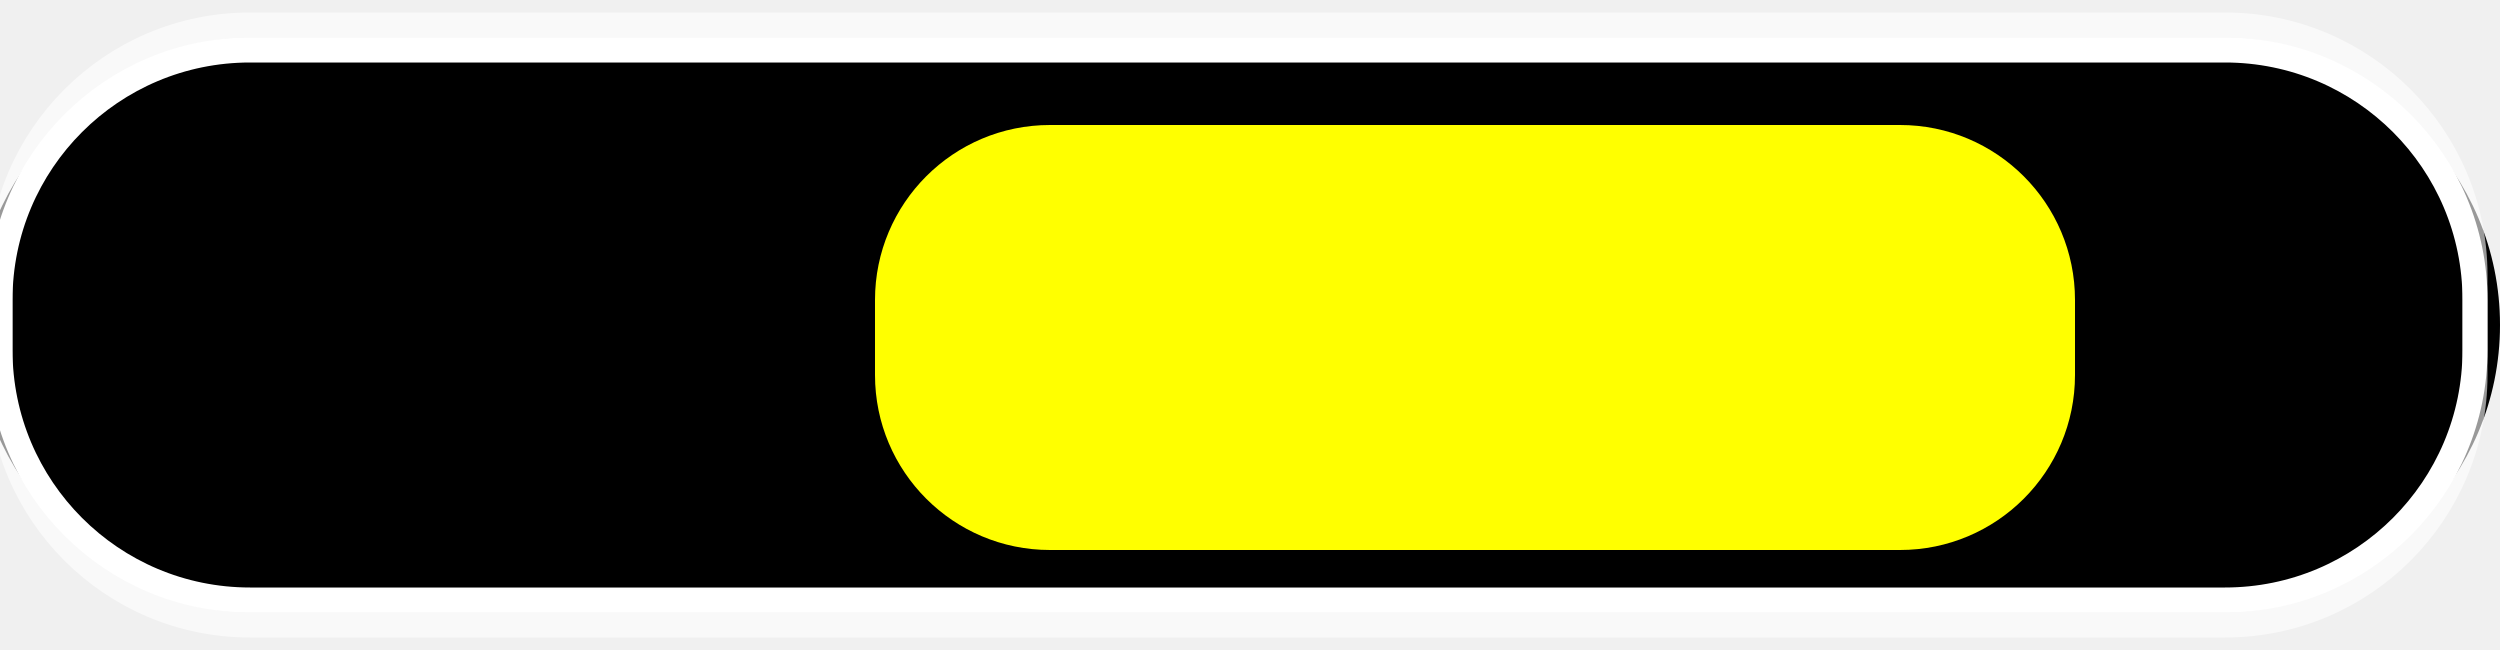
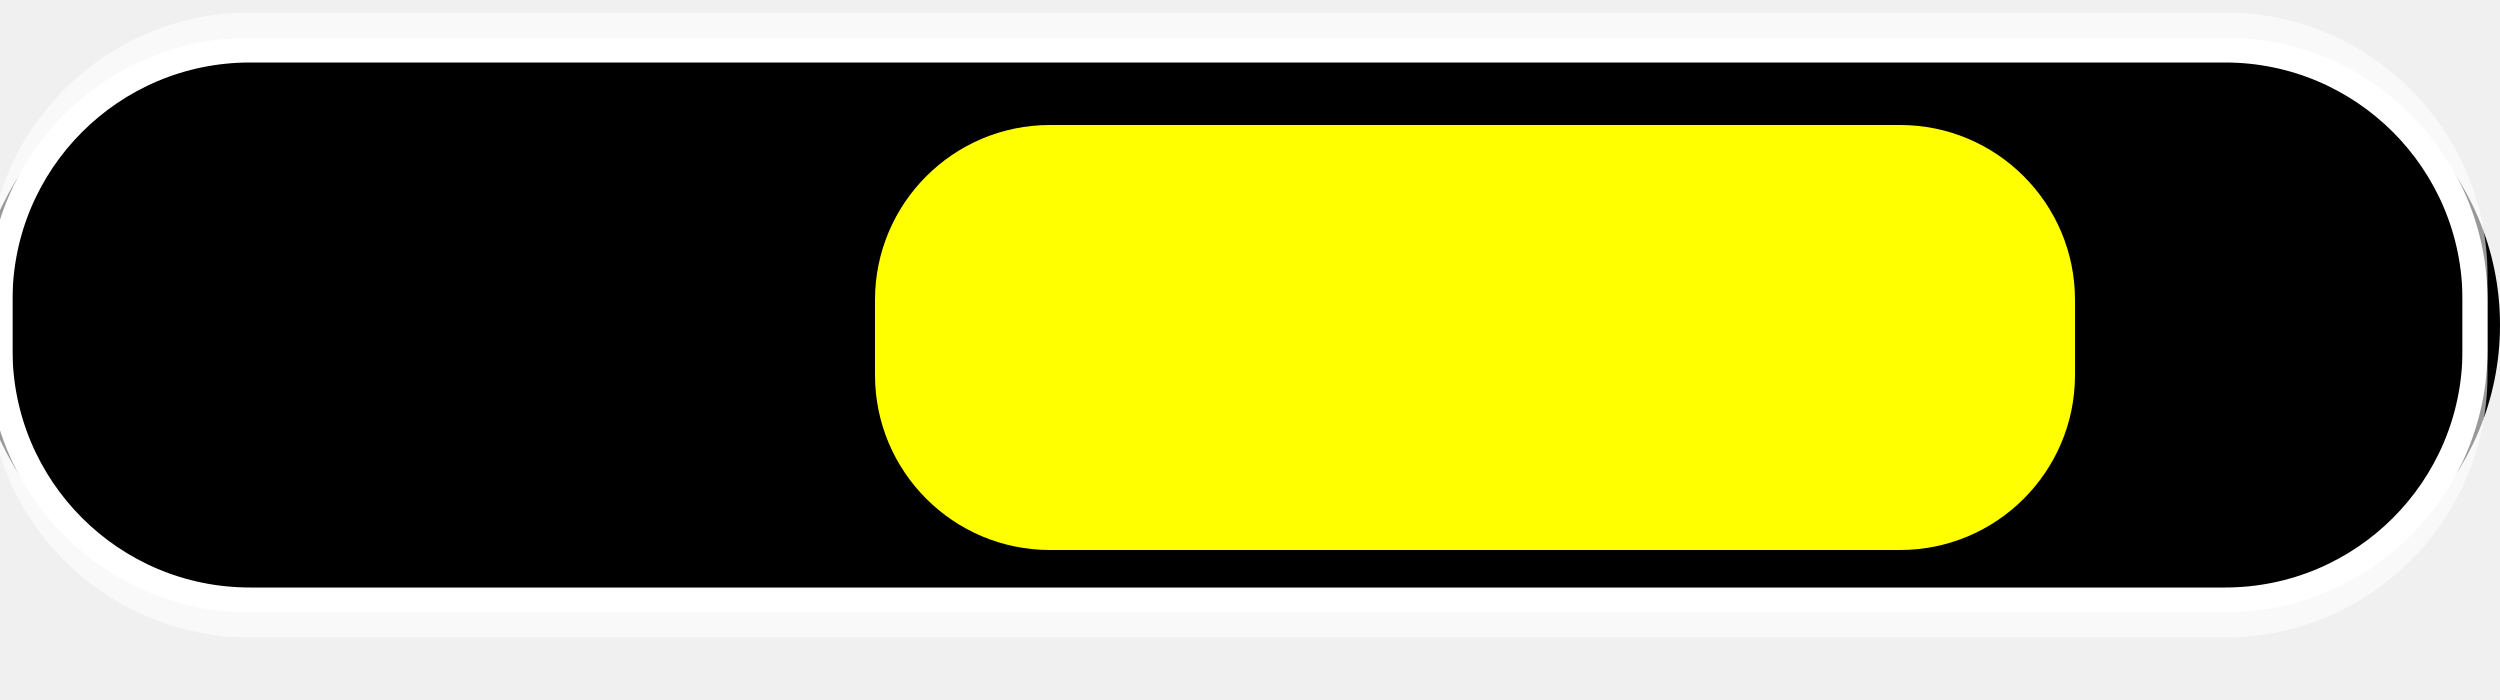
- <svg xmlns="http://www.w3.org/2000/svg" width="100" height="26" viewBox="0 0 100 26" version="1.1">
+ <svg xmlns="http://www.w3.org/2000/svg" width="100" height="28" viewBox="0 0 100 28" version="1.1">
  <defs>
    <linearGradient id="popupshade" x1="0%" y1="0%" x2="0%" y2="100%">
      <stop offset="0%" class="urlbarstart-from-color" />
      <stop offset="100%" class="urlbarstart-to-color" />
    </linearGradient>
    <linearGradient id="popupshade2" x1="0%" y1="0%" x2="0%" y2="100%">
      <stop offset="0%" class="urlbarstart-secure-top-color" />
      <stop offset="100%" class="urlbarstart-secure-bottom-color" />
    </linearGradient>
  </defs>
  <rect x="0" y="3" rx="10" ry="10" width="99" height="20" style="fill:url(#popupshade2)" />
  <rect x="0" y="3" rx="10" ry="10" width="99" height="20" style="stroke-width:2px;stroke:url(#popupshade);fill:none" />
  <rect x="0" y="2" rx="10" ry="10" width="99" height="22" style="stroke-width:1px;stroke:white;;fill:none" />
  <rect x="0" y="1" rx="10" ry="10" width="99" height="24" style="stroke-width:1px;stroke:white;opacity:.6;fill:none" />
  <rect x="35" y="5" rx="7" ry="7" width="48" height="17" style="fill:yellow" />
</svg>
